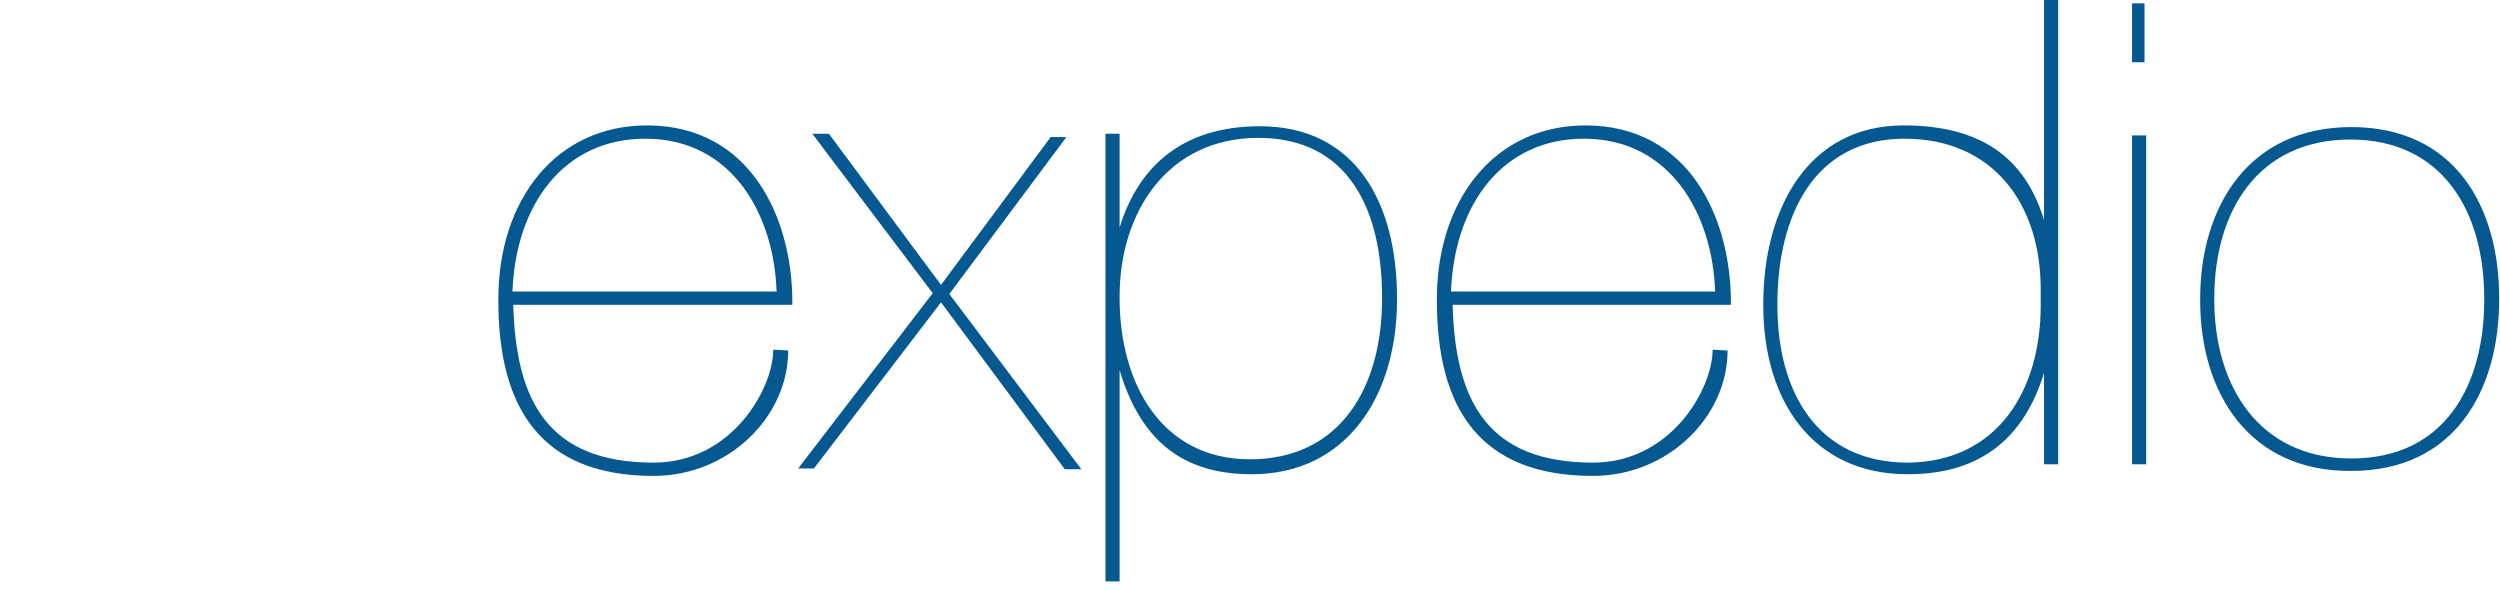
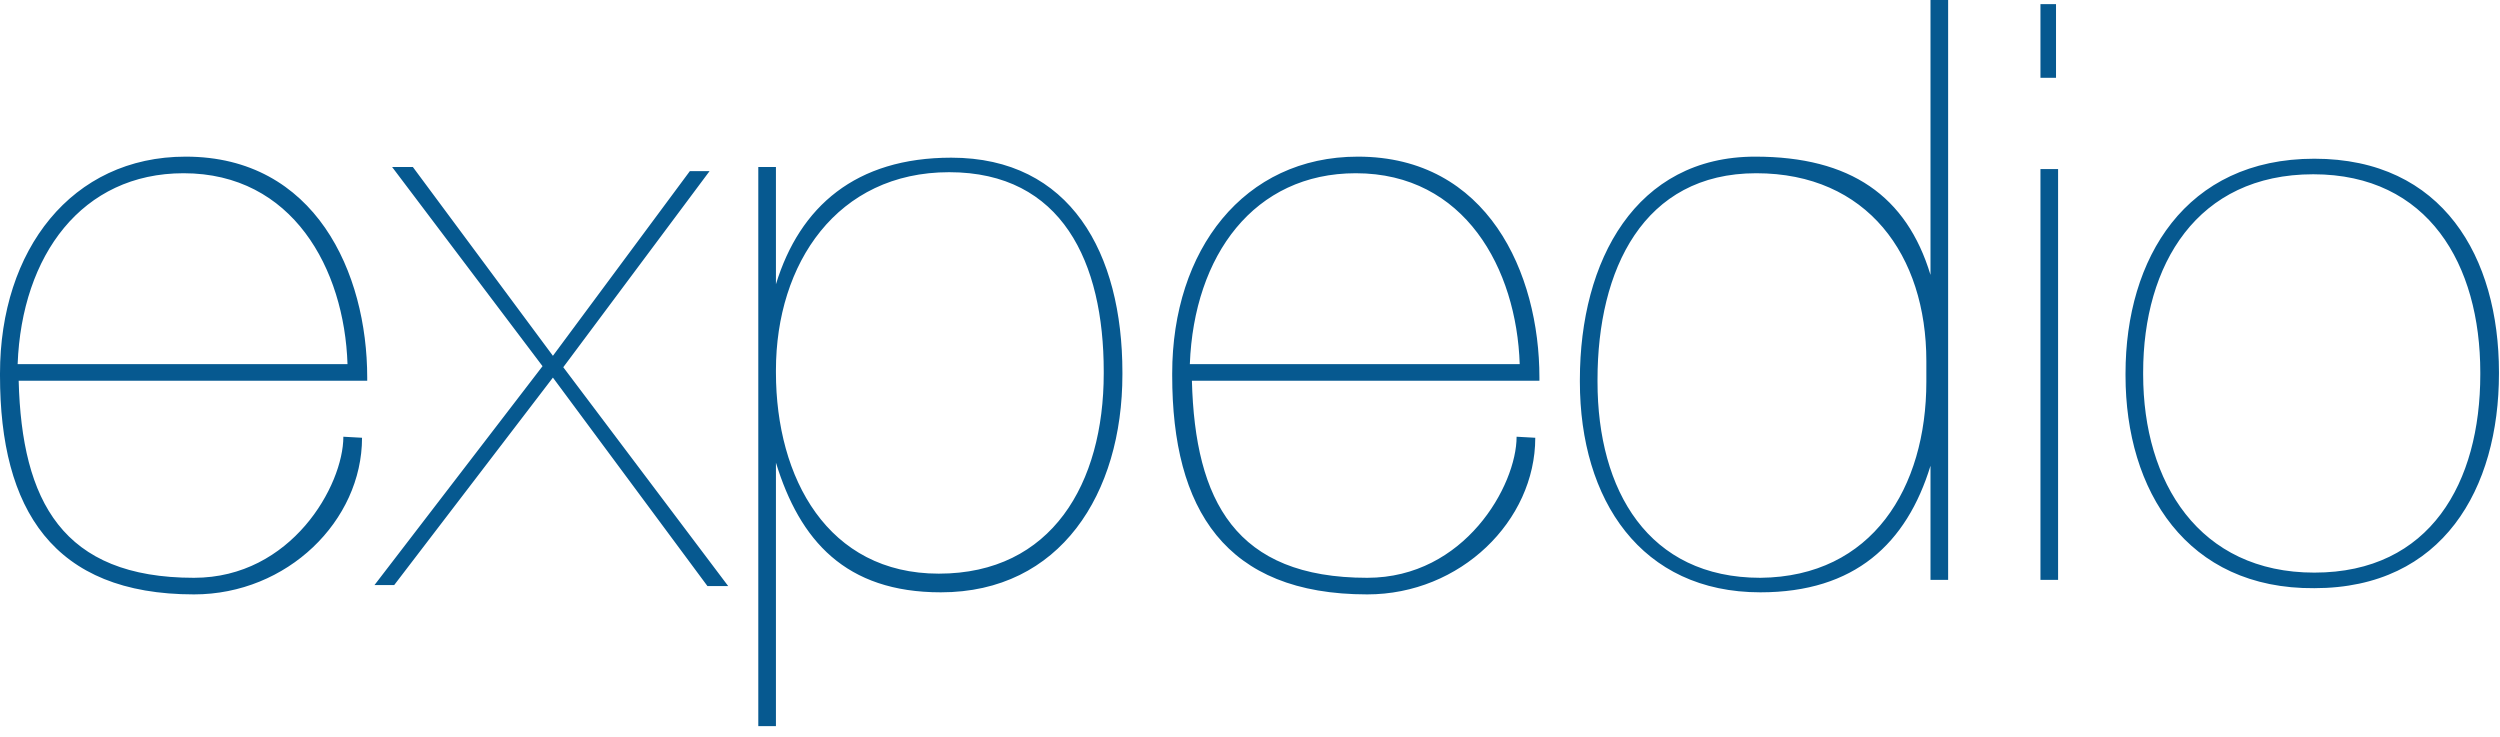
- <svg xmlns="http://www.w3.org/2000/svg" version="1.1" id="Layer_1" x="0px" y="0px" viewBox="0 0 301 71" style="enable-background:new 0 0 301 71;" xml:space="preserve">
+ <svg xmlns="http://www.w3.org/2000/svg" version="1.1" id="Layer_1" x="0px" y="0px" viewBox="0 0 241 71" style="enable-background:new 0 0 241 71;" xml:space="preserve">
  <style type="text/css">
	.st0{fill:#065990;}
</style>
-   <path id="Shape_1" class="st0" d="M60,36.2V36c0-11.9,6.9-20.9,17.9-20.9c12.5,0,17.5,11.2,17.5,21.3c0,0.2,0,0.2,0,0.3H61.8  c0.3,11.6,4.2,19,16.9,19c9.4,0,14.4-8.9,14.4-13.6l1.8,0.1c0,8-7.2,15.1-16.2,15.1C65.1,57.3,60,49.1,60,36.2L60,36.2z M93.5,35.1  c-0.3-9.2-5.3-18.4-15.8-18.4c-9.8,0-15.6,7.9-16,18.4H93.5z M264.9,36.2V36c0-11.1,5.8-20.7,18.2-20.7c12.4,0,17.8,9.5,17.8,20.6  V36c0,11.1-5.4,20.7-17.8,20.7C270.8,56.8,264.9,47.3,264.9,36.2z M299.1,36.1v-0.2c0-10.4-5-19.1-16.1-19.1  c-11.2,0-16.4,8.7-16.4,19.1v0.2c0,10.4,5.4,19.1,16.5,19.1C294.3,55.2,299.1,46.5,299.1,36.1z M256.7,0.4h1.5v7.1h-1.5V0.4z   M256.7,16.3h1.7v39.6h-1.7V16.3z M212.3,36.8v-0.2c0-11.5,5.4-21.5,16.9-21.5c9.2,0,14.6,3.8,16.9,11.4V0h1.7v55.9h-1.7v-11  c-2.3,7.5-7.3,12.2-16.4,12.2C218.2,57.1,212.3,48.2,212.3,36.8z M245.7,36.8v-2c0-10.2-5.7-18.1-16.4-18.1  c-10.9,0-15.3,9.3-15.3,19.9v0.2c0,10.5,4.9,18.9,15.7,18.9C240.5,55.6,245.7,47,245.7,36.8L245.7,36.8z M173,36.2V36  c0-11.9,6.9-20.9,17.9-20.9c12.5,0,17.5,11.2,17.5,21.3c0,0.2,0,0.2,0,0.3h-33.5c0.3,11.6,4.2,19,16.9,19c9.4,0,14.4-8.9,14.4-13.6  l1.8,0.1c0,8-7.2,15.1-16.2,15.1C178.1,57.3,173,49.1,173,36.2L173,36.2z M206.5,35.1c-0.3-9.2-5.3-18.4-15.8-18.4  c-9.8,0-15.6,7.9-16,18.4H206.5z M133.1,16.1h1.7v11.3c2.3-7.5,7.7-12.2,16.9-12.2c11.5,0,16.5,9.2,16.5,20.7v0.2  c0,11.5-6,21-17.5,21c-9.2,0-13.6-5-15.9-12.5V70h-1.7V16.1z M166.4,36v-0.2c0-10.5-4-19.2-14.9-19.2c-10.8,0-16.7,8.8-16.7,19.1  v0.2c0,10.2,5,19.4,15.7,19.4C161.4,55.3,166.4,46.6,166.4,36L166.4,36z M112.3,35.3L97.8,16.1h2l13.5,18.2l13.2-17.8h1.9  l-14.1,18.9l15.9,21.1h-2l-14.9-20.1L98,56.4h-1.9L112.3,35.3z" />
+   <path id="Shape_1" class="st0" d="M0,36.2V36c0-11.9,6.9-20.9,17.9-20.9c12.5,0,17.5,11.2,17.5,21.3c0,0.2,0,0.2,0,0.3H1.8  c0.3,11.6,4.2,19,16.9,19c9.4,0,14.4-8.9,14.4-13.6l1.8,0.1c0,8-7.2,15.1-16.2,15.1C5.1,57.3,0,49.1,0,36.2L0,36.2z M33.5,35.1  c-0.3-9.2-5.3-18.4-15.8-18.4c-9.8,0-15.6,7.9-16,18.4H33.5z M204.9,36.2V36c0-11.1,5.8-20.7,18.2-20.7c12.4,0,17.8,9.5,17.8,20.6  V36c0,11.1-5.4,20.7-17.8,20.7C210.8,56.8,204.9,47.3,204.9,36.2z M239.1,36.1v-0.2c0-10.4-5-19.1-16.1-19.1  c-11.2,0-16.4,8.7-16.4,19.1v0.2c0,10.4,5.4,19.1,16.5,19.1C234.3,55.2,239.1,46.5,239.1,36.1z M196.7,0.4h1.5v7.1h-1.5V0.4z   M196.7,16.3h1.7v39.6h-1.7V16.3z M152.3,36.8v-0.2c0-11.5,5.4-21.5,16.9-21.5c9.2,0,14.6,3.8,16.9,11.4V0h1.7v55.9h-1.7v-11  c-2.3,7.5-7.3,12.2-16.4,12.2C158.2,57.1,152.3,48.2,152.3,36.8z M185.7,36.8v-2c0-10.2-5.7-18.1-16.4-18.1  c-10.9,0-15.3,9.3-15.3,19.9v0.2c0,10.5,4.9,18.9,15.7,18.9C180.5,55.6,185.7,47,185.7,36.8L185.7,36.8z M113,36.2V36  c0-11.9,6.9-20.9,17.9-20.9c12.5,0,17.5,11.2,17.5,21.3c0,0.2,0,0.2,0,0.3h-33.5c0.3,11.6,4.2,19,16.9,19c9.4,0,14.4-8.9,14.4-13.6  l1.8,0.1c0,8-7.2,15.1-16.2,15.1C118.1,57.3,113,49.1,113,36.2L113,36.2z M146.5,35.1c-0.3-9.2-5.3-18.4-15.8-18.4  c-9.8,0-15.6,7.9-16,18.4H146.5z M73.1,16.1h1.7v11.3c2.3-7.5,7.7-12.2,16.9-12.2c11.5,0,16.5,9.2,16.5,20.7v0.2  c0,11.5-6,21-17.5,21c-9.2,0-13.6-5-15.9-12.5V70h-1.7V16.1z M106.4,36v-0.2c0-10.5-4-19.2-14.9-19.2c-10.8,0-16.7,8.8-16.7,19.1  v0.2c0,10.2,5,19.4,15.7,19.4C101.4,55.3,106.4,46.6,106.4,36L106.4,36z M52.3,35.3L37.8,16.1h2l13.5,18.2l13.2-17.8h1.9L54.3,35.4  l15.9,21.1h-2L53.3,36.4L38,56.4h-1.9L52.3,35.3z" />
</svg>
